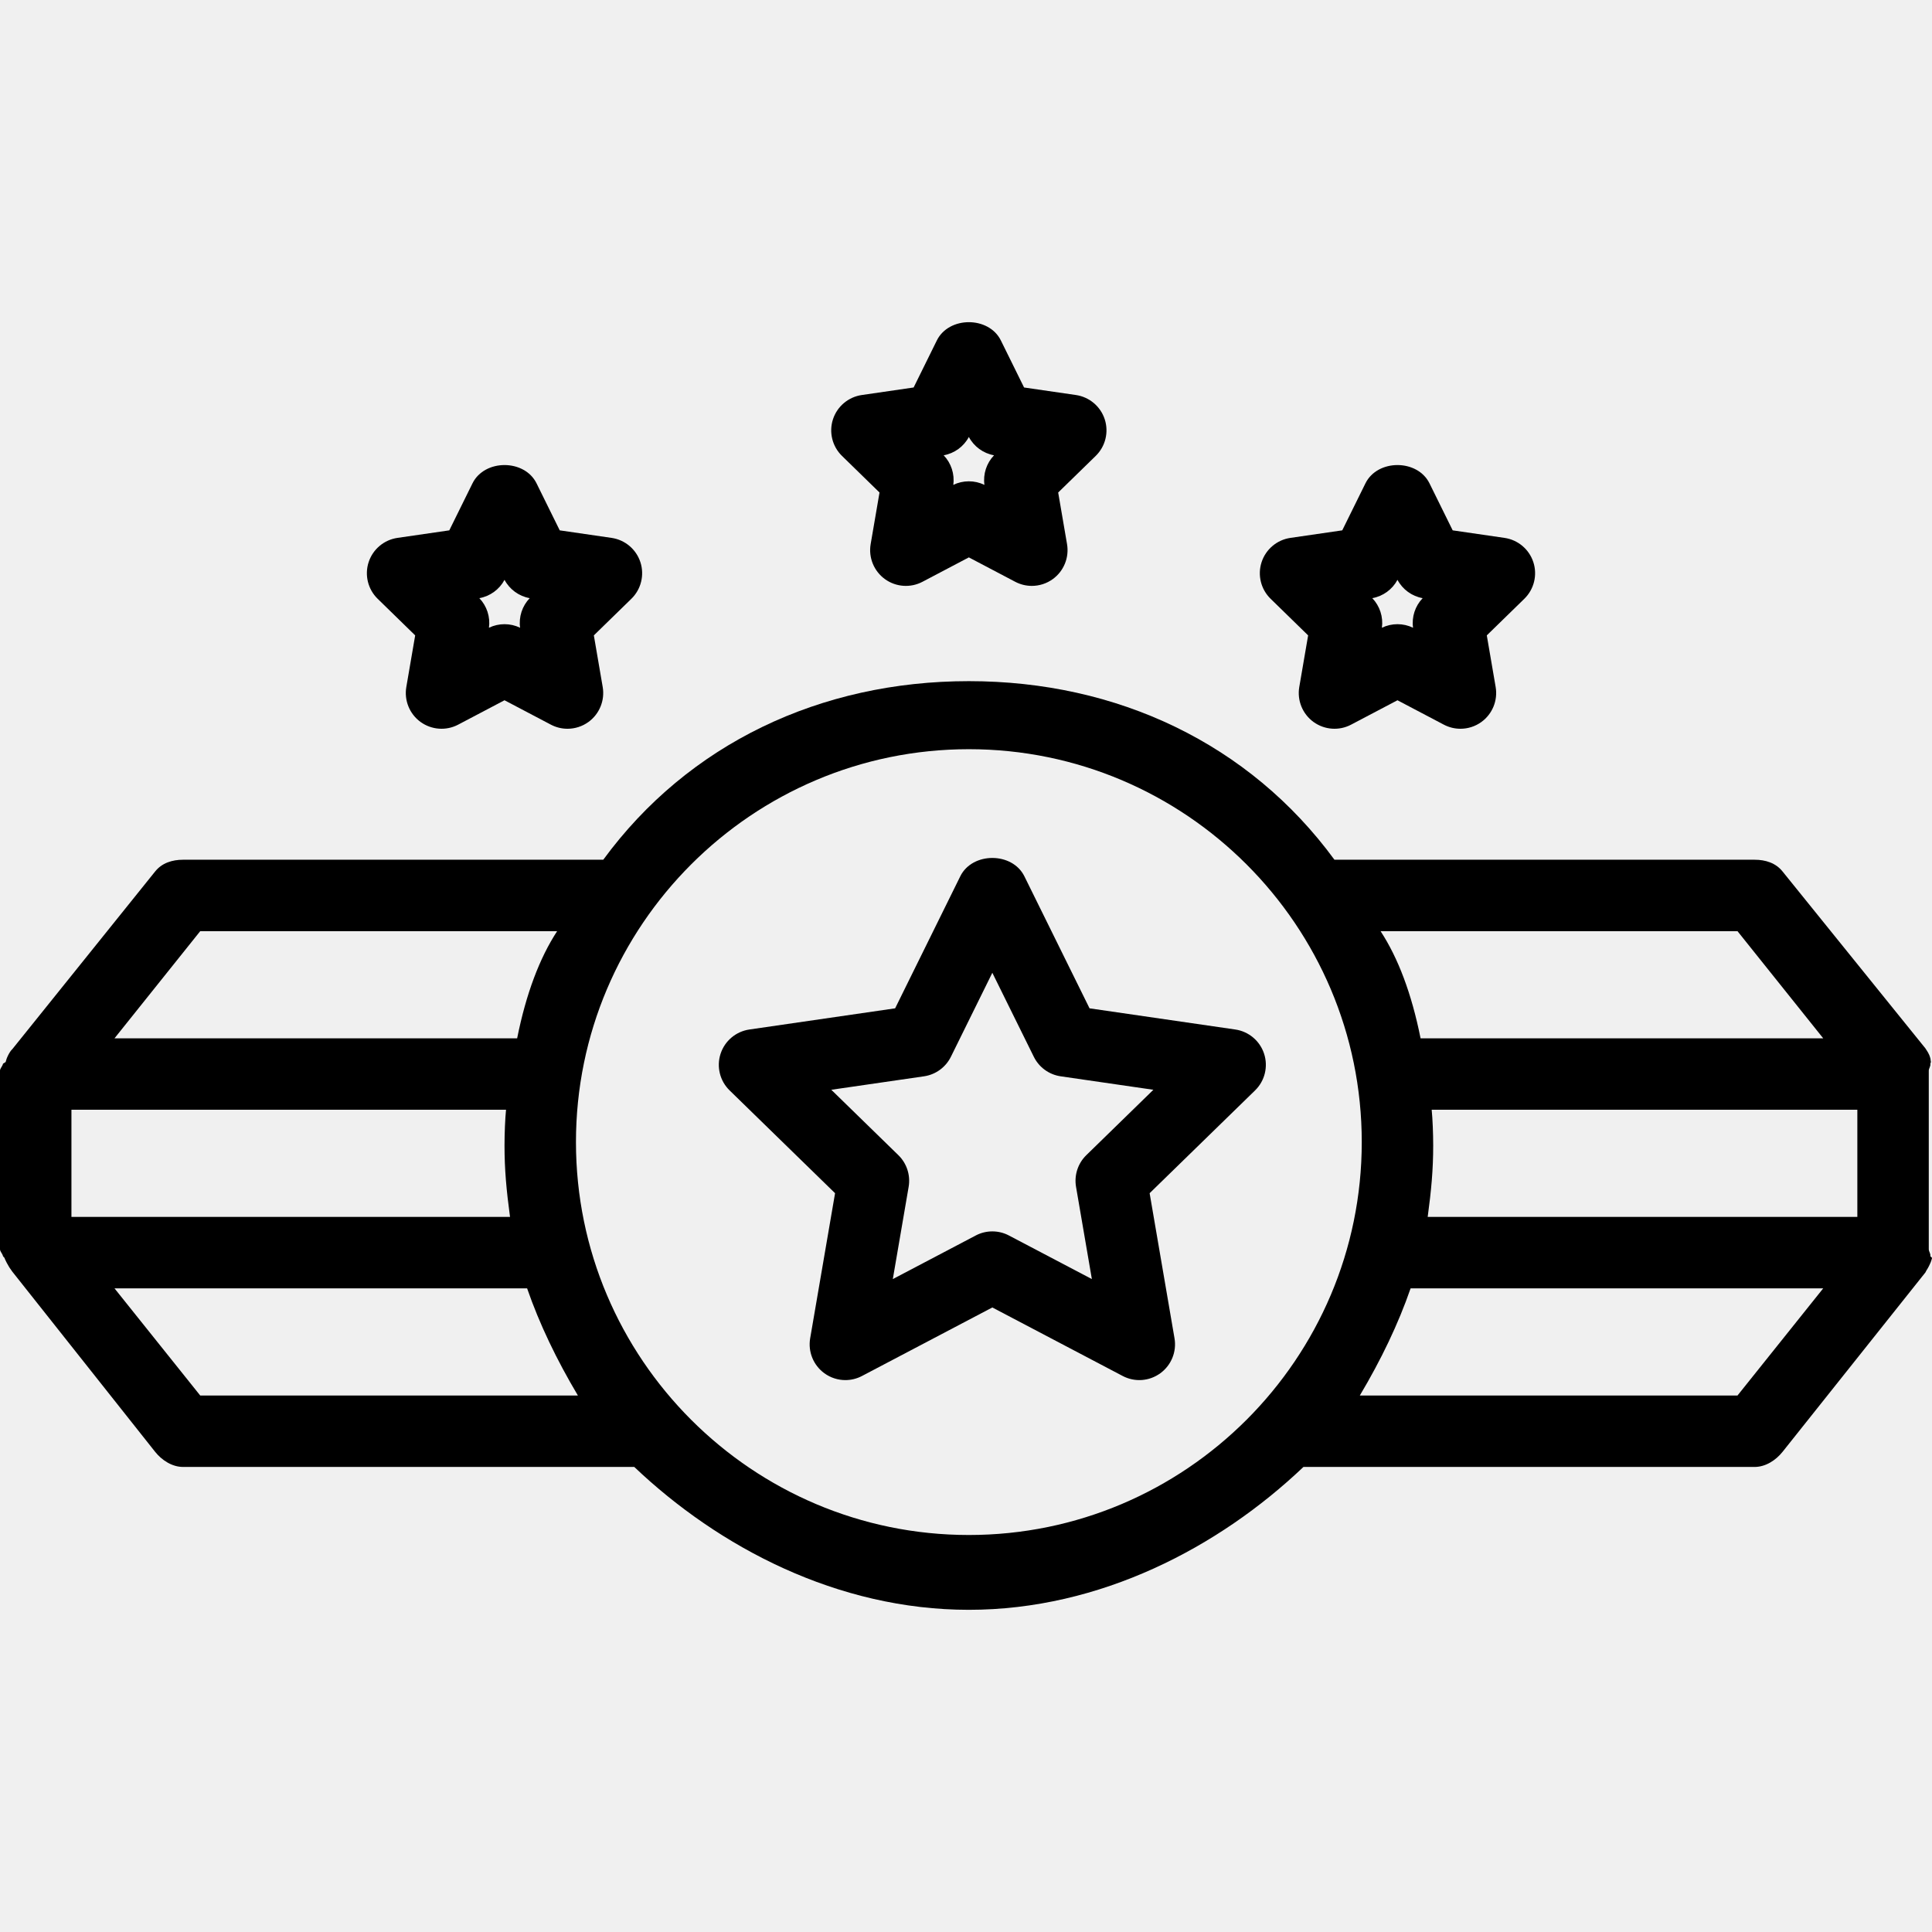
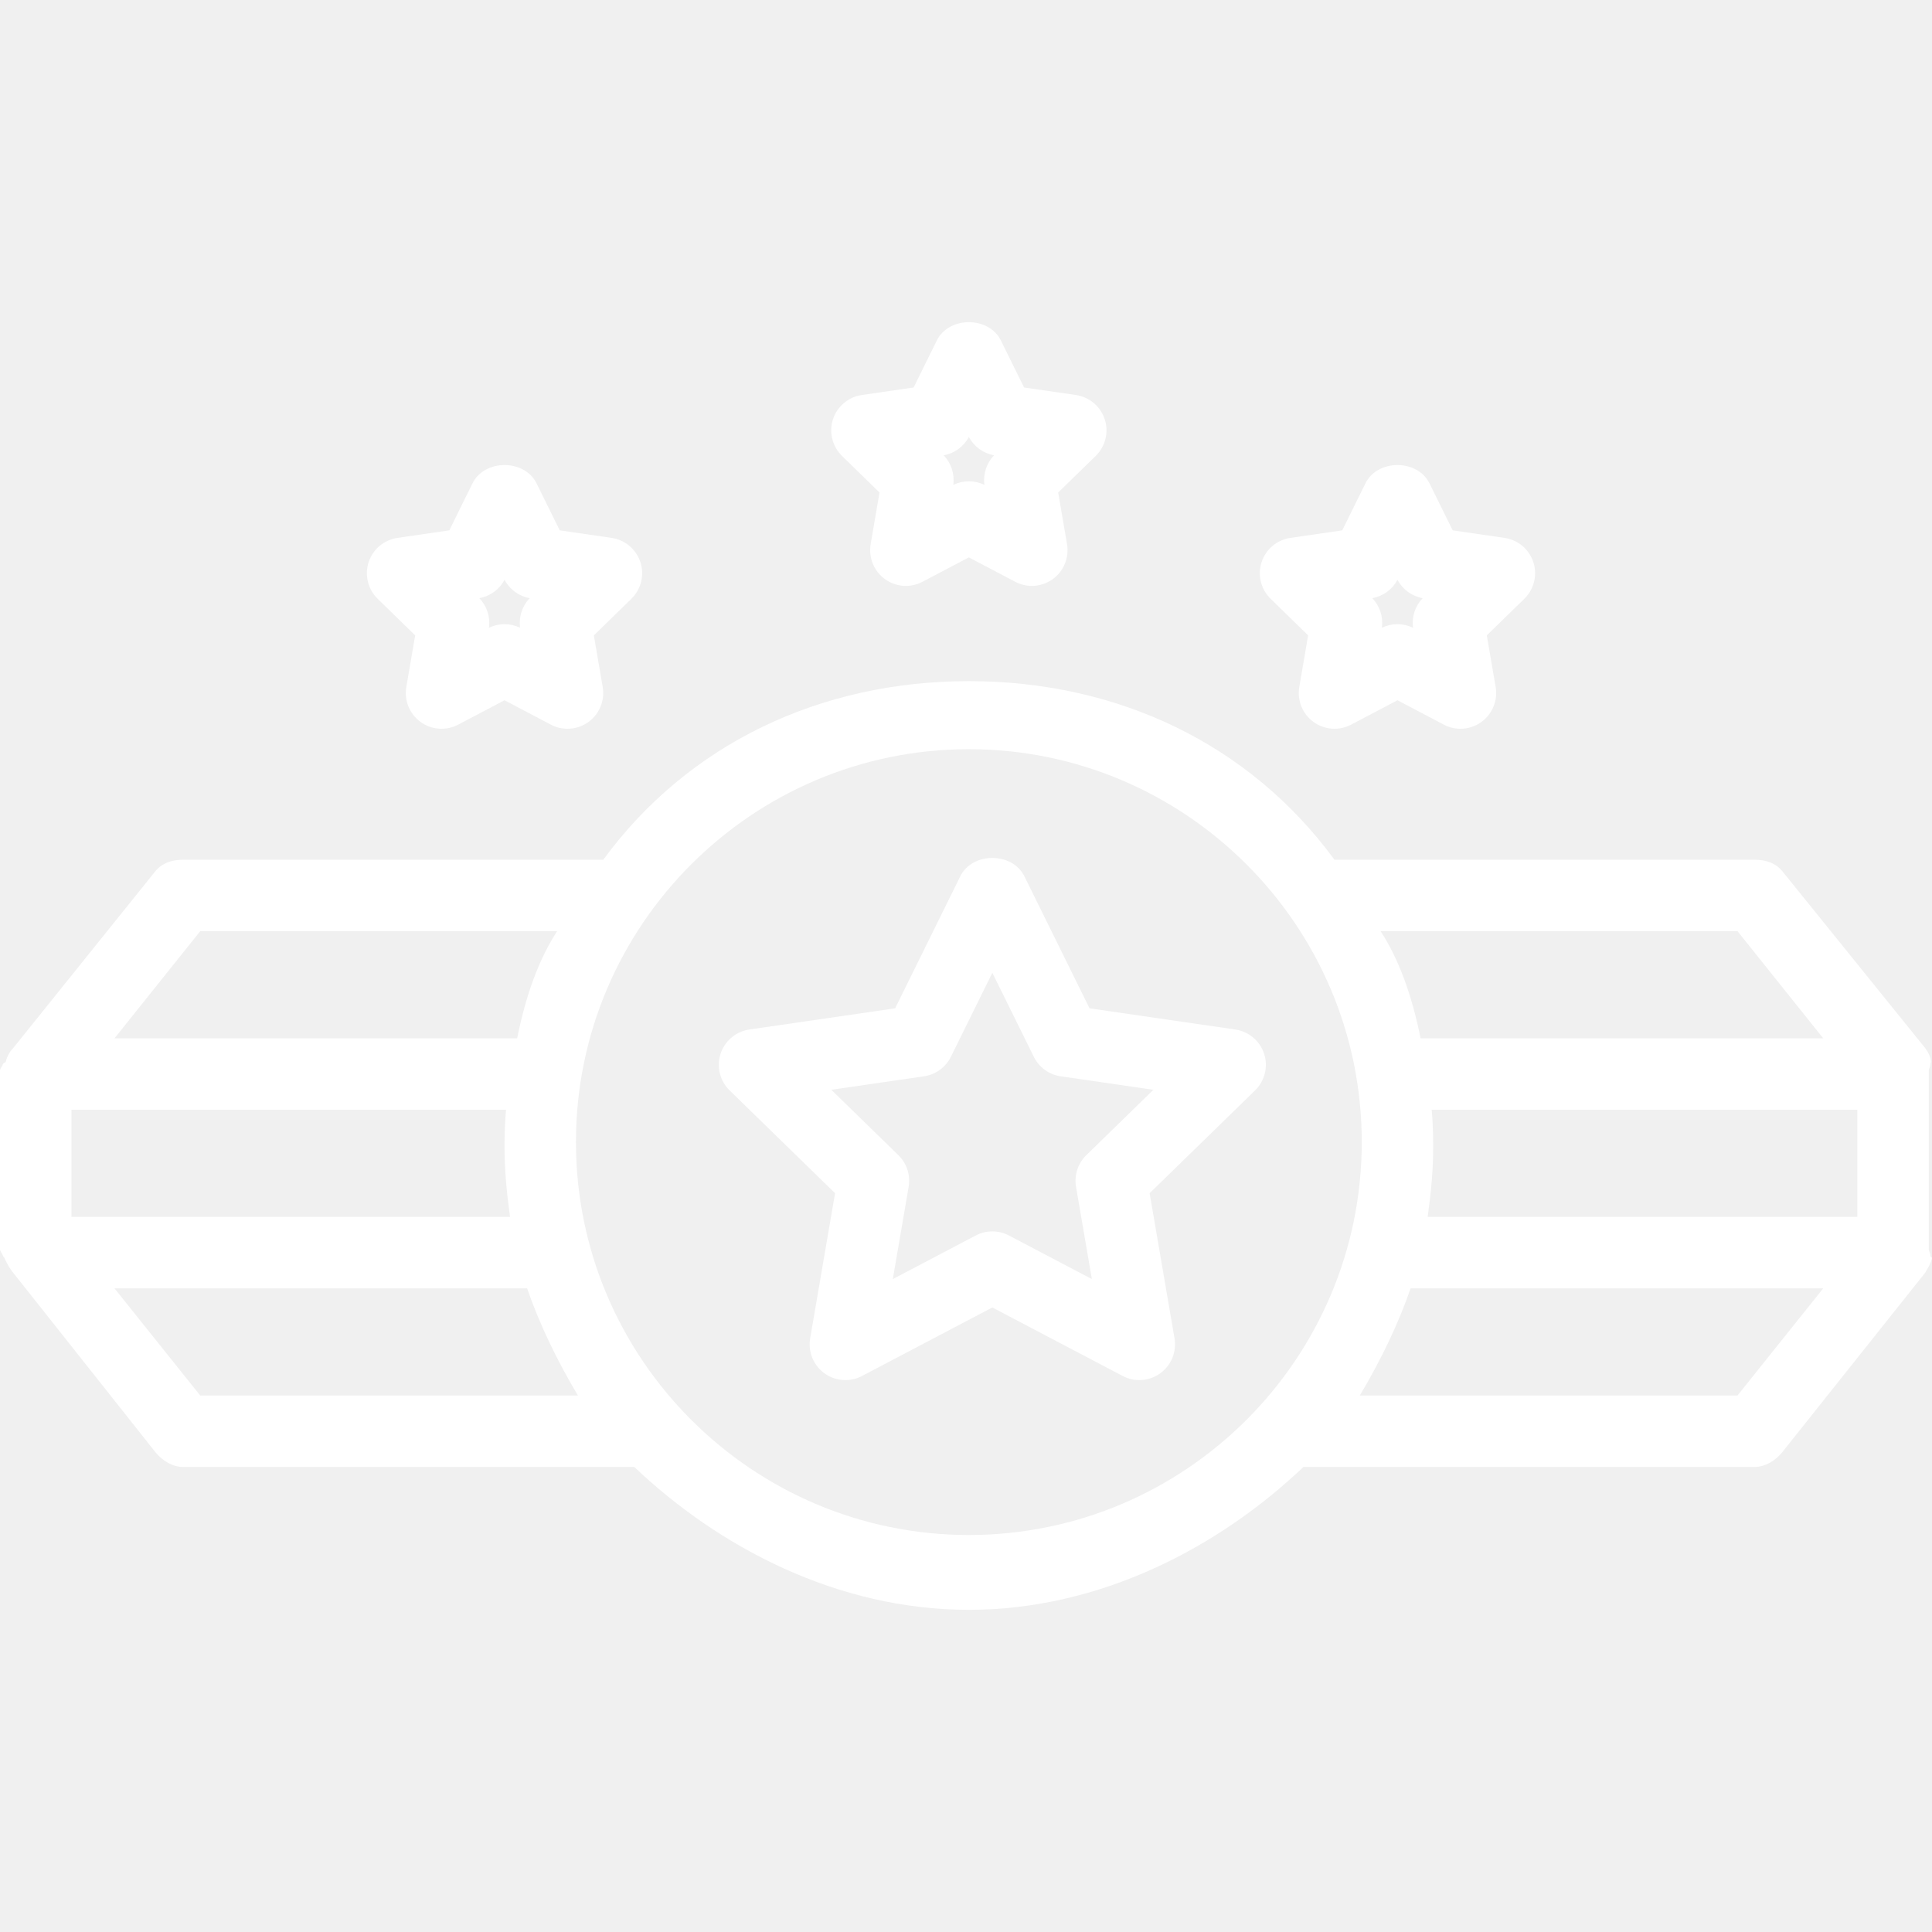
- <svg xmlns="http://www.w3.org/2000/svg" fill="##FFFFFF" height="800px" width="800px" version="1.1" id="Layer_1" viewBox="0 0 512 512" xml:space="preserve">
+ <svg xmlns="http://www.w3.org/2000/svg" fill="#FFFFFF" height="800px" width="800px" version="1.1" id="Layer_1" viewBox="0 0 512 512" xml:space="preserve">
  <g>
    <g>
      <path d="M511.562,332.825c0.109-0.578-0.415-1.165-0.415-1.761v-47.328c0-0.596,0.523-1.183,0.415-1.761    c-0.039-0.208,0.191-0.402,0.139-0.606c-0.093-0.358-0.045-0.709-0.179-1.054c-0.088-0.227-0.115-0.439-0.22-0.656    c-0.146-0.303-0.267-0.598-0.445-0.887c-0.128-0.206-0.241-0.407-0.385-0.601c-0.083-0.115-0.137-0.24-0.226-0.351l-37.858-46.88    c-1.793-2.246-4.511-3.101-7.386-3.101H353.645c-22.543-30.763-57.579-47.328-96.888-47.328    c-39.308,0-74.344,16.565-96.887,47.328H48.512c-2.875,0-5.597,0.855-7.39,3.101L3.259,278.044    c-0.088,0.111-0.151,0.125-0.235,0.238c-0.143,0.196-0.276,0.34-0.403,0.548c-0.178,0.289-0.336,0.554-0.482,0.859    c-0.104,0.215-0.206,0.414-0.293,0.64c-0.133,0.342-0.234,0.689-0.327,1.047c-0.053,0.203-0.709,0.395-0.749,0.603    C0.66,282.557,0,283.14,0,283.736v47.328c0,0.596,0.66,1.181,0.77,1.759c0.039,0.208,0.4,0.404,0.453,0.608    c0.093,0.358,0.342,0.712,0.475,1.054c0.087,0.227,0.263,0.439,0.367,0.654c0.146,0.305,0.341,0.601,0.519,0.887    c0.127,0.208,0.279,0.406,0.422,0.603c0.083,0.115,0.156,0.24,0.244,0.351l37.867,47.777c1.793,2.246,4.52,3.998,7.395,3.998    h119.576c22.406,21.298,53.86,37.863,88.669,37.863c34.81,0,66.265-16.565,88.669-37.863h119.576c2.875,0,5.597-1.752,7.39-3.998    l37.863-47.552c0.089-0.111,0.153-0.349,0.236-0.462c0.143-0.196,0.275-0.453,0.403-0.659c0.178-0.289,0.336-0.64,0.482-0.943    c0.104-0.217,0.206-0.43,0.293-0.656c0.134-0.344,0.235-0.695,0.327-1.054C512.048,333.228,511.523,333.033,511.562,332.825z     M460.454,246.77l22.718,28.397H376.467c-2.37-11.832-5.954-21.298-10.6-28.397H460.454z M53.06,246.77h94.588    c-4.645,7.099-8.229,16.565-10.6,28.397H30.342L53.06,246.77z M18.931,294.098h115.172c-0.239,2.366-0.401,6.276-0.401,9.466    c0,6.436,0.503,11.832,1.459,18.931H18.931V294.098z M53.06,369.824l-22.718-28.397h109.348    c3.275,9.466,7.827,18.931,13.459,28.397H53.06z M256.757,406.79c-57.413,0-104.123-46.709-104.123-104.123    s46.709-104.123,104.123-104.123s104.123,46.709,104.123,104.123S314.17,406.79,256.757,406.79z M460.454,369.824H360.366    c5.632-9.466,10.184-18.931,13.459-28.397h109.346L460.454,369.824z M492.216,322.496H378.353    c0.957-7.099,1.458-12.495,1.458-18.931c0-3.189-0.161-7.099-0.4-9.466h112.805V322.496z" />
    </g>
  </g>
  <g>
    <g>
      <path d="M335.001,279.262c-1.114-3.42-4.077-5.916-7.645-6.434l-38.616-5.611l-17.272-34.997c-3.203-6.48-13.797-6.461-16.981,0    l-17.268,34.997l-38.616,5.611c-3.568,0.518-6.531,3.014-7.645,6.434c-1.114,3.429-0.185,7.192,2.394,9.706l27.949,27.242    l-6.6,38.464c-0.605,3.55,0.855,7.136,3.767,9.253c1.65,1.202,3.605,1.812,5.565,1.812c1.507,0,3.018-0.36,4.405-1.091    l34.54-18.155l34.544,18.155c3.194,1.682,7.048,1.405,9.97-0.721c2.912-2.117,4.372-5.703,3.767-9.253l-6.595-38.464    l27.944-27.242C335.186,286.454,336.115,282.692,335.001,279.262z M287.881,306.134c-2.228,2.172-3.245,5.306-2.722,8.375    l4.197,24.459l-21.973-11.546c-1.377-0.73-2.893-1.091-4.405-1.091s-3.027,0.36-4.405,1.091l-21.968,11.546l4.197-24.459    c0.522-3.069-0.495-6.203-2.722-8.375l-17.776-17.332l24.561-3.568c3.083-0.444,5.75-2.385,7.132-5.177l10.982-22.259    l10.991,22.259c1.378,2.792,4.044,4.733,7.127,5.177l24.561,3.568L287.881,306.134z" />
    </g>
  </g>
  <g>
    <g>
      <path d="M169.712,148.98c-1.114-3.42-4.077-5.916-7.645-6.434l-13.732-1.997l-6.143-12.451c-3.189-6.471-13.792-6.471-16.981,0    l-6.143,12.451l-13.732,1.997c-3.568,0.518-6.531,3.014-7.645,6.434c-1.114,3.429-0.185,7.192,2.394,9.706l9.942,9.697    l-2.348,13.681c-0.606,3.55,0.855,7.145,3.772,9.262c2.912,2.108,6.785,2.394,9.969,0.712l12.281-6.462l12.281,6.462    c1.386,0.73,2.902,1.091,4.409,1.091c1.96,0,3.915-0.61,5.56-1.802c2.917-2.117,4.377-5.713,3.772-9.262l-2.348-13.681    l9.942-9.697C169.897,156.171,170.826,152.409,169.712,148.98z M137.83,166.358c-1.303-0.628-2.713-0.943-4.127-0.943    c-1.414,0-2.824,0.314-4.127,0.943c0.393-2.865-0.545-5.75-2.547-7.839c2.847-0.508,5.31-2.302,6.674-4.853    c1.364,2.551,3.827,4.345,6.674,4.853C138.376,160.608,137.437,163.492,137.83,166.358z" />
    </g>
  </g>
  <g>
    <g>
      <path d="M292.766,111.117c-1.114-3.42-4.077-5.916-7.645-6.434l-13.732-1.997l-6.143-12.451c-3.189-6.471-13.792-6.471-16.981,0    l-6.143,12.451l-13.732,1.997c-3.568,0.518-6.531,3.014-7.645,6.434c-1.114,3.429-0.185,7.192,2.394,9.706l9.942,9.697    l-2.348,13.681c-0.606,3.55,0.855,7.145,3.772,9.262c2.912,2.117,6.79,2.394,9.969,0.712l12.281-6.461l12.281,6.461    c1.386,0.73,2.902,1.091,4.409,1.091c1.96,0,3.915-0.61,5.56-1.802c2.917-2.117,4.377-5.713,3.772-9.262l-2.348-13.681    l9.942-9.697C292.951,118.308,293.88,114.546,292.766,111.117z M260.884,128.495c-1.303-0.629-2.713-0.943-4.127-0.943    s-2.824,0.314-4.127,0.943c0.393-2.865-0.545-5.75-2.547-7.839c2.847-0.508,5.311-2.302,6.674-4.853    c1.364,2.551,3.827,4.345,6.674,4.853C261.43,122.745,260.491,125.63,260.884,128.495z" />
    </g>
  </g>
  <g>
    <g>
      <path d="M406.354,148.98c-1.114-3.42-4.077-5.916-7.645-6.434l-13.732-1.997l-6.143-12.451c-3.189-6.471-13.792-6.471-16.981,0    l-6.143,12.451l-13.732,1.997c-3.568,0.518-6.531,3.014-7.645,6.434c-1.114,3.429-0.185,7.192,2.394,9.706l9.942,9.697    l-2.348,13.681c-0.606,3.55,0.855,7.145,3.772,9.262c2.912,2.108,6.785,2.394,9.969,0.712l12.281-6.462l12.281,6.462    c1.386,0.73,2.902,1.091,4.409,1.091c1.96,0,3.915-0.61,5.56-1.802c2.917-2.117,4.377-5.713,3.772-9.262l-2.348-13.681    l9.942-9.697C406.539,156.171,407.468,152.409,406.354,148.98z M374.472,166.358c-1.303-0.628-2.713-0.943-4.127-0.943    s-2.824,0.314-4.127,0.943c0.393-2.865-0.545-5.75-2.547-7.839c2.847-0.508,5.31-2.302,6.674-4.853    c1.364,2.551,3.827,4.345,6.674,4.853C375.018,160.608,374.079,163.492,374.472,166.358z" />
    </g>
  </g>
</svg>
